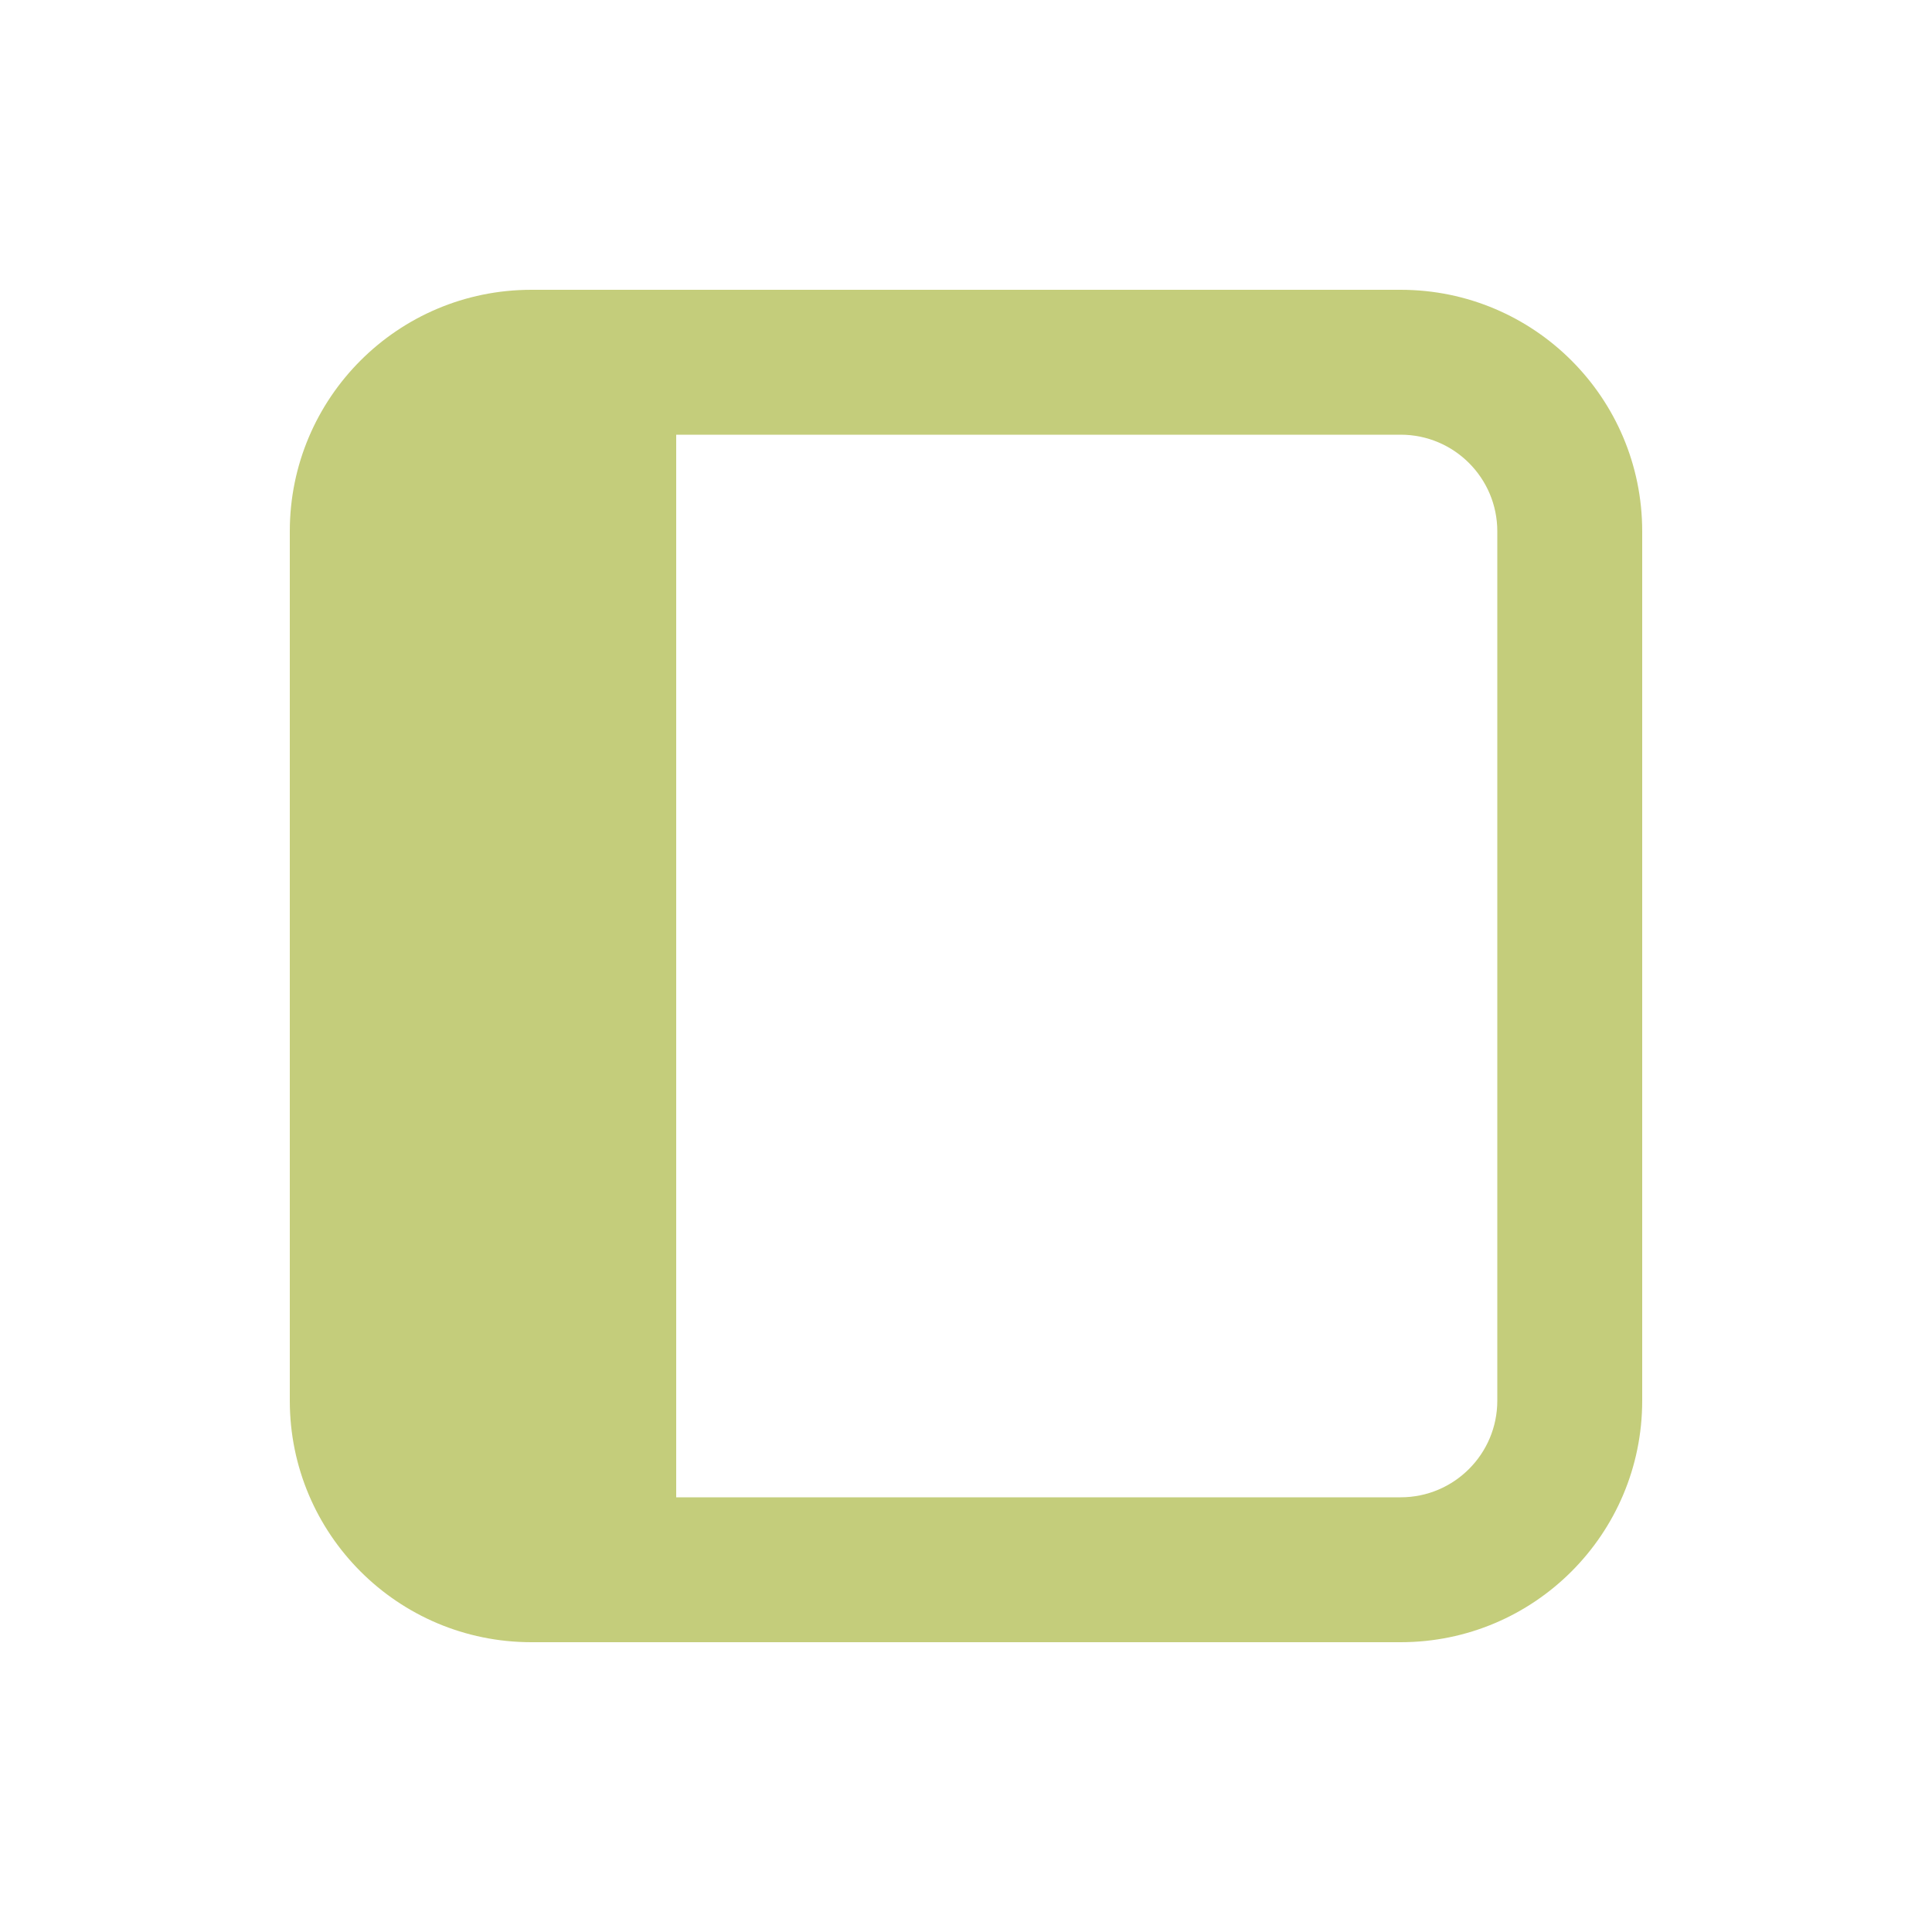
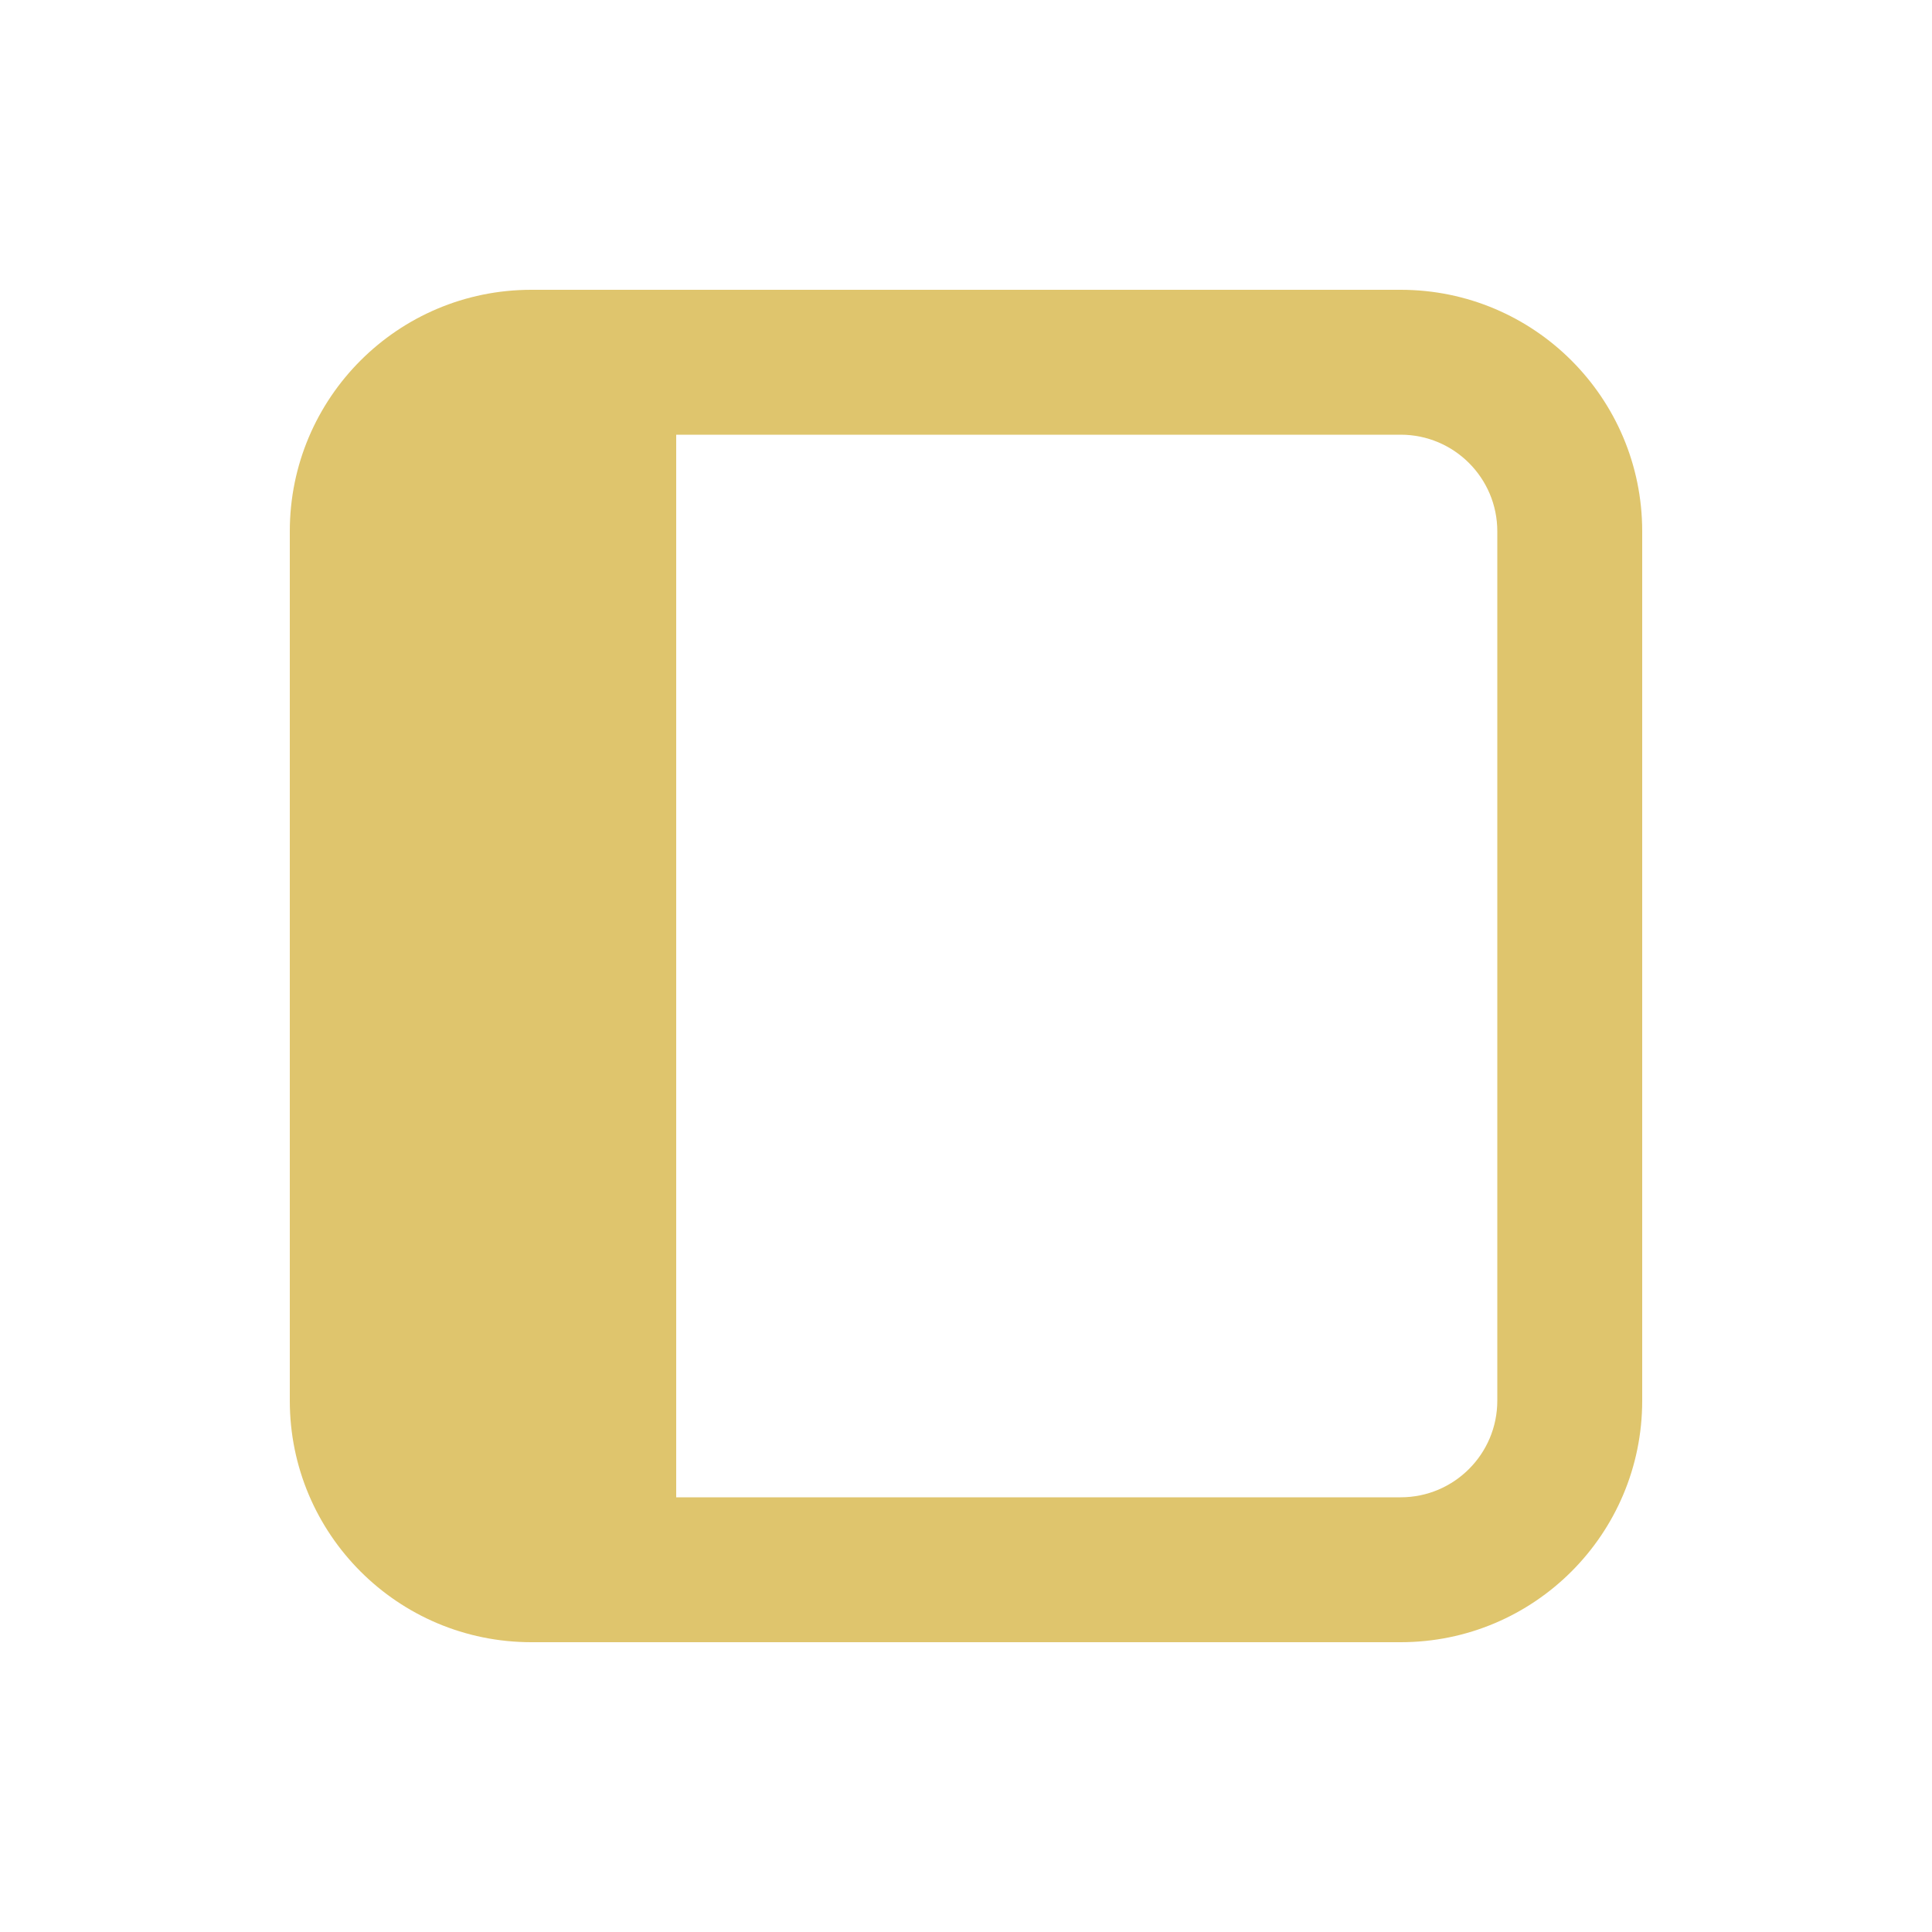
<svg xmlns="http://www.w3.org/2000/svg" width="800px" height="800px" viewBox="0 0 20 20" fill="none">
-   <path d="M3 5.5C3 4.119 4.119 3 5.5 3H14.5C15.881 3 17 4.119 17 5.5V14.5C17 15.881 15.881 17 14.5 17H5.5C4.119 17 3 15.881 3 14.5V5.5ZM7 15.5H14.5C15.052 15.5 15.5 15.052 15.5 14.5V5.5C15.5 4.948 15.052 4.5 14.5 4.5H7V15.5Z" fill="#c4cd7b" />
+   <path d="M3 5.5C3 4.119 4.119 3 5.5 3H14.5C15.881 3 17 4.119 17 5.5V14.5C17 15.881 15.881 17 14.5 17H5.5C4.119 17 3 15.881 3 14.5V5.5ZM7 15.5H14.5C15.052 15.5 15.5 15.052 15.5 14.5V5.5C15.5 4.948 15.052 4.5 14.5 4.5H7V15.5Z" fill="#dfc56d" />
</svg>
